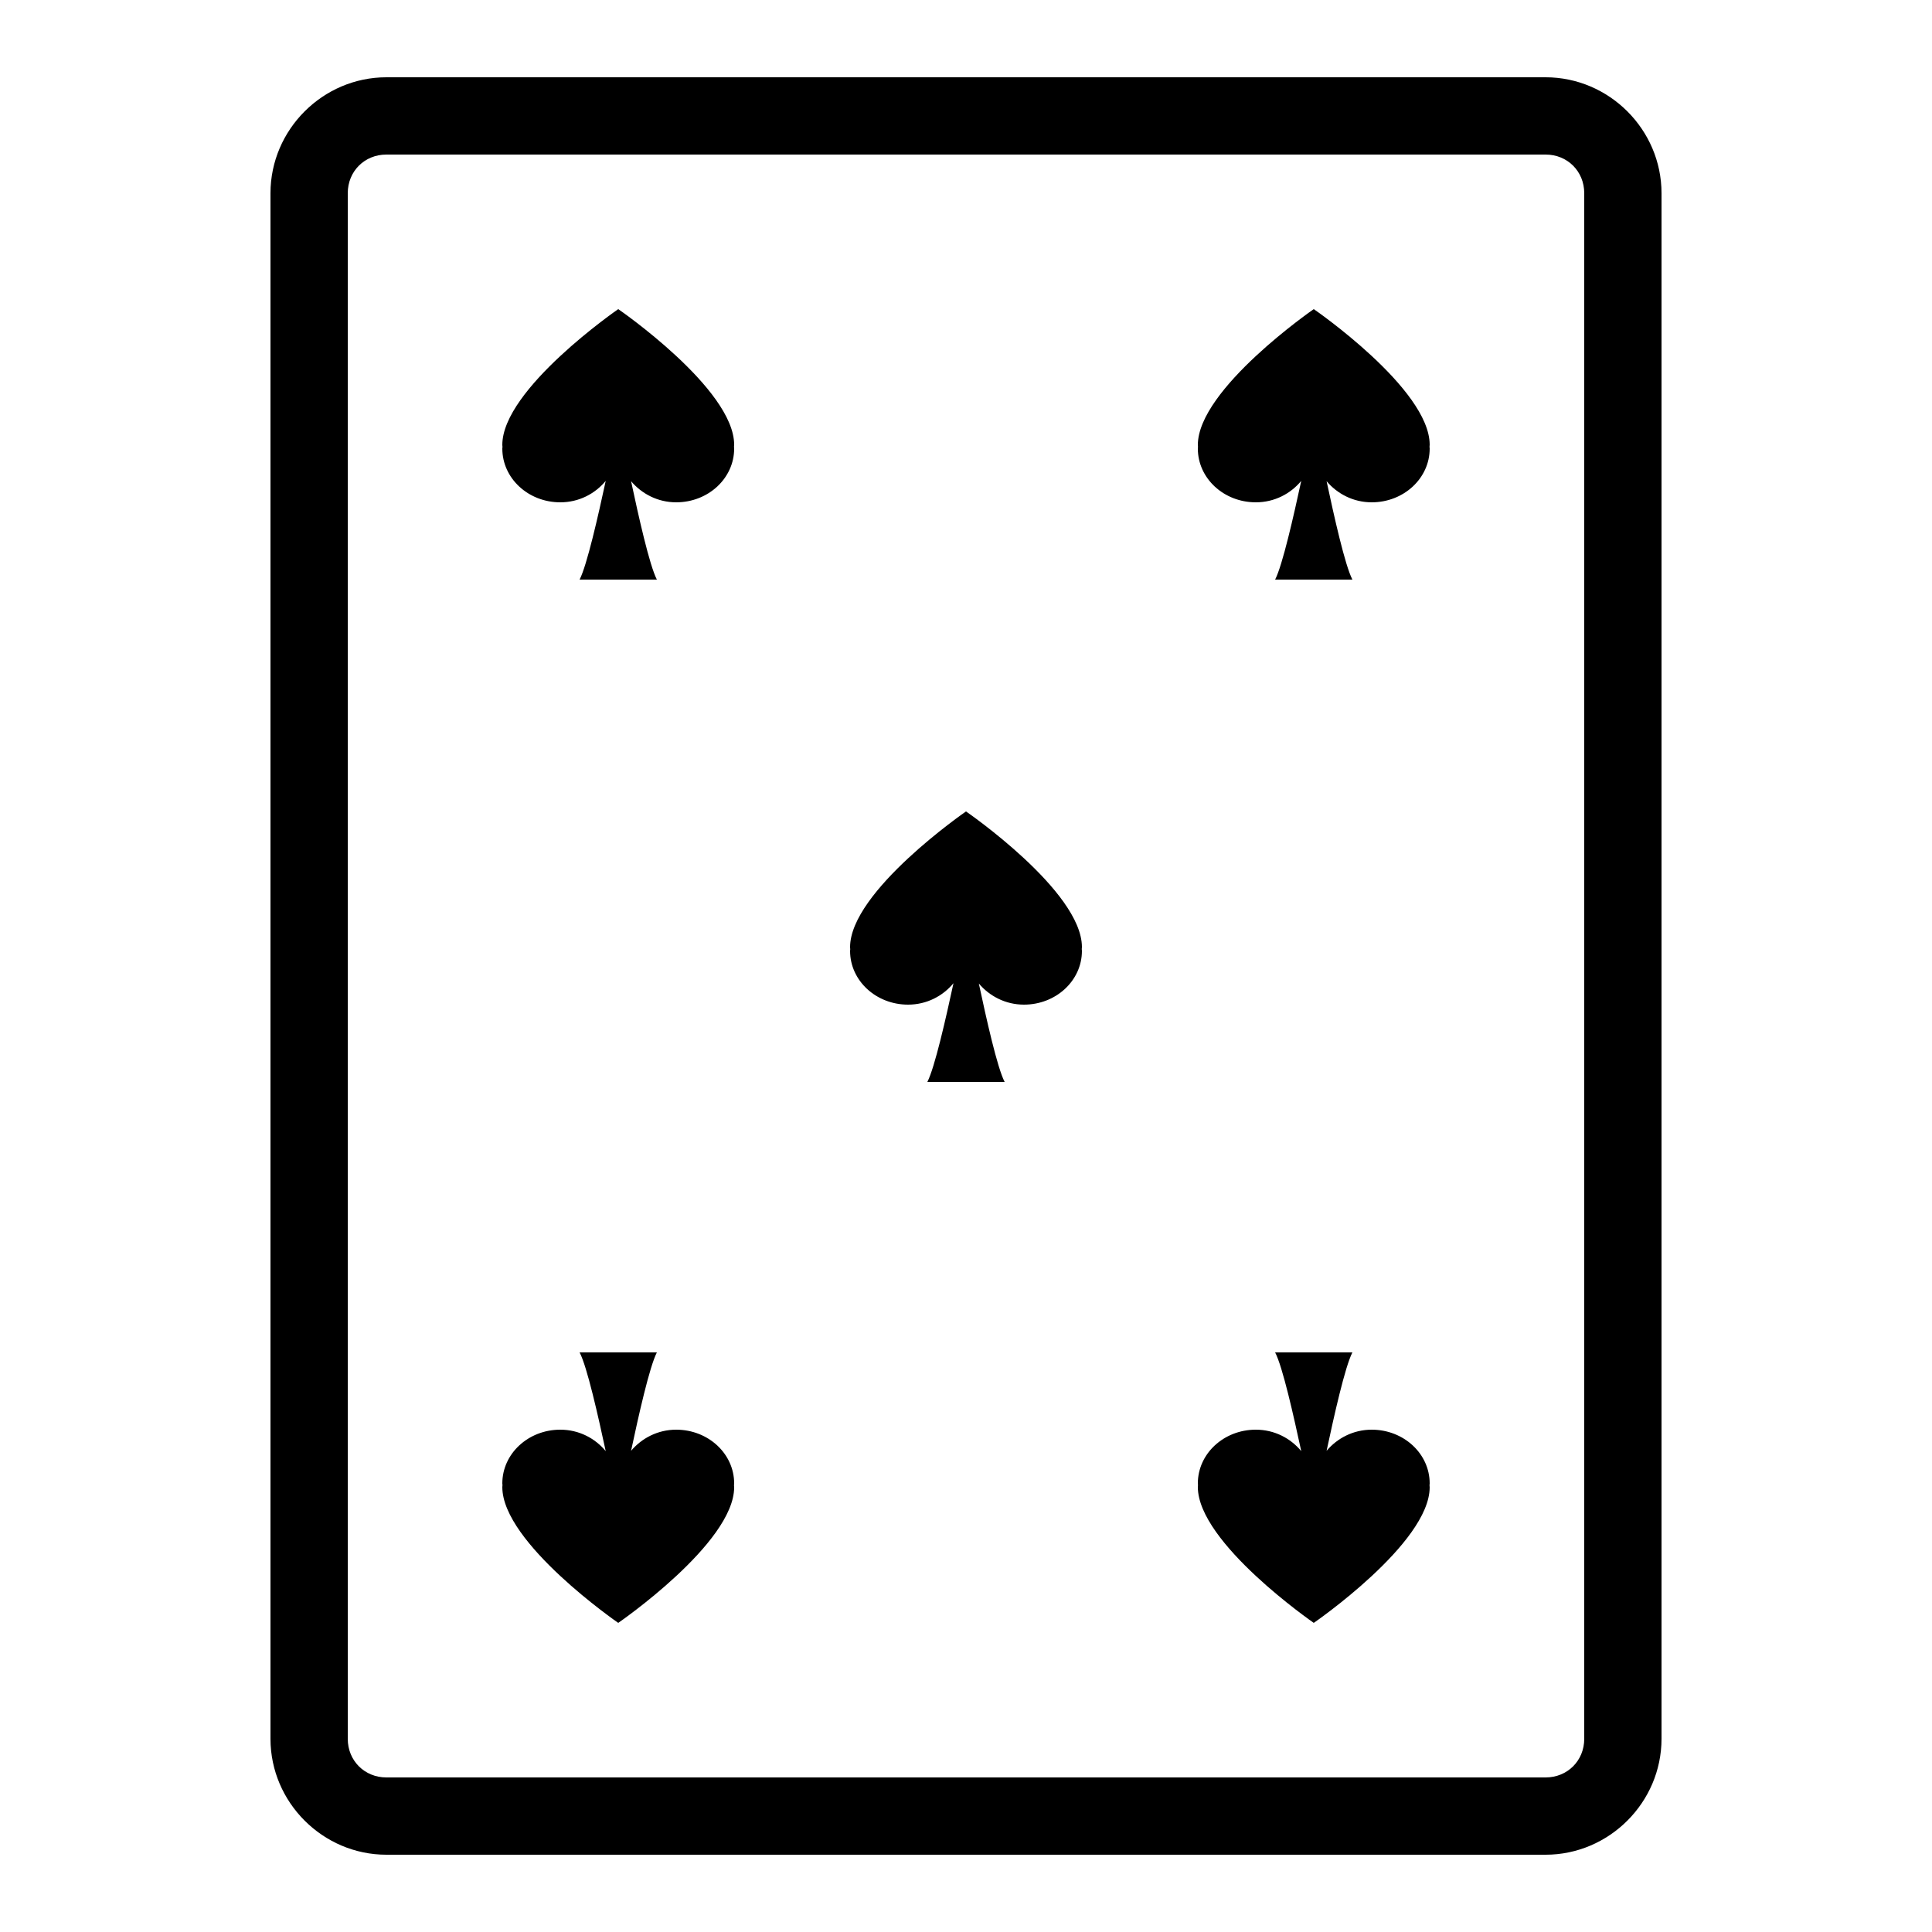
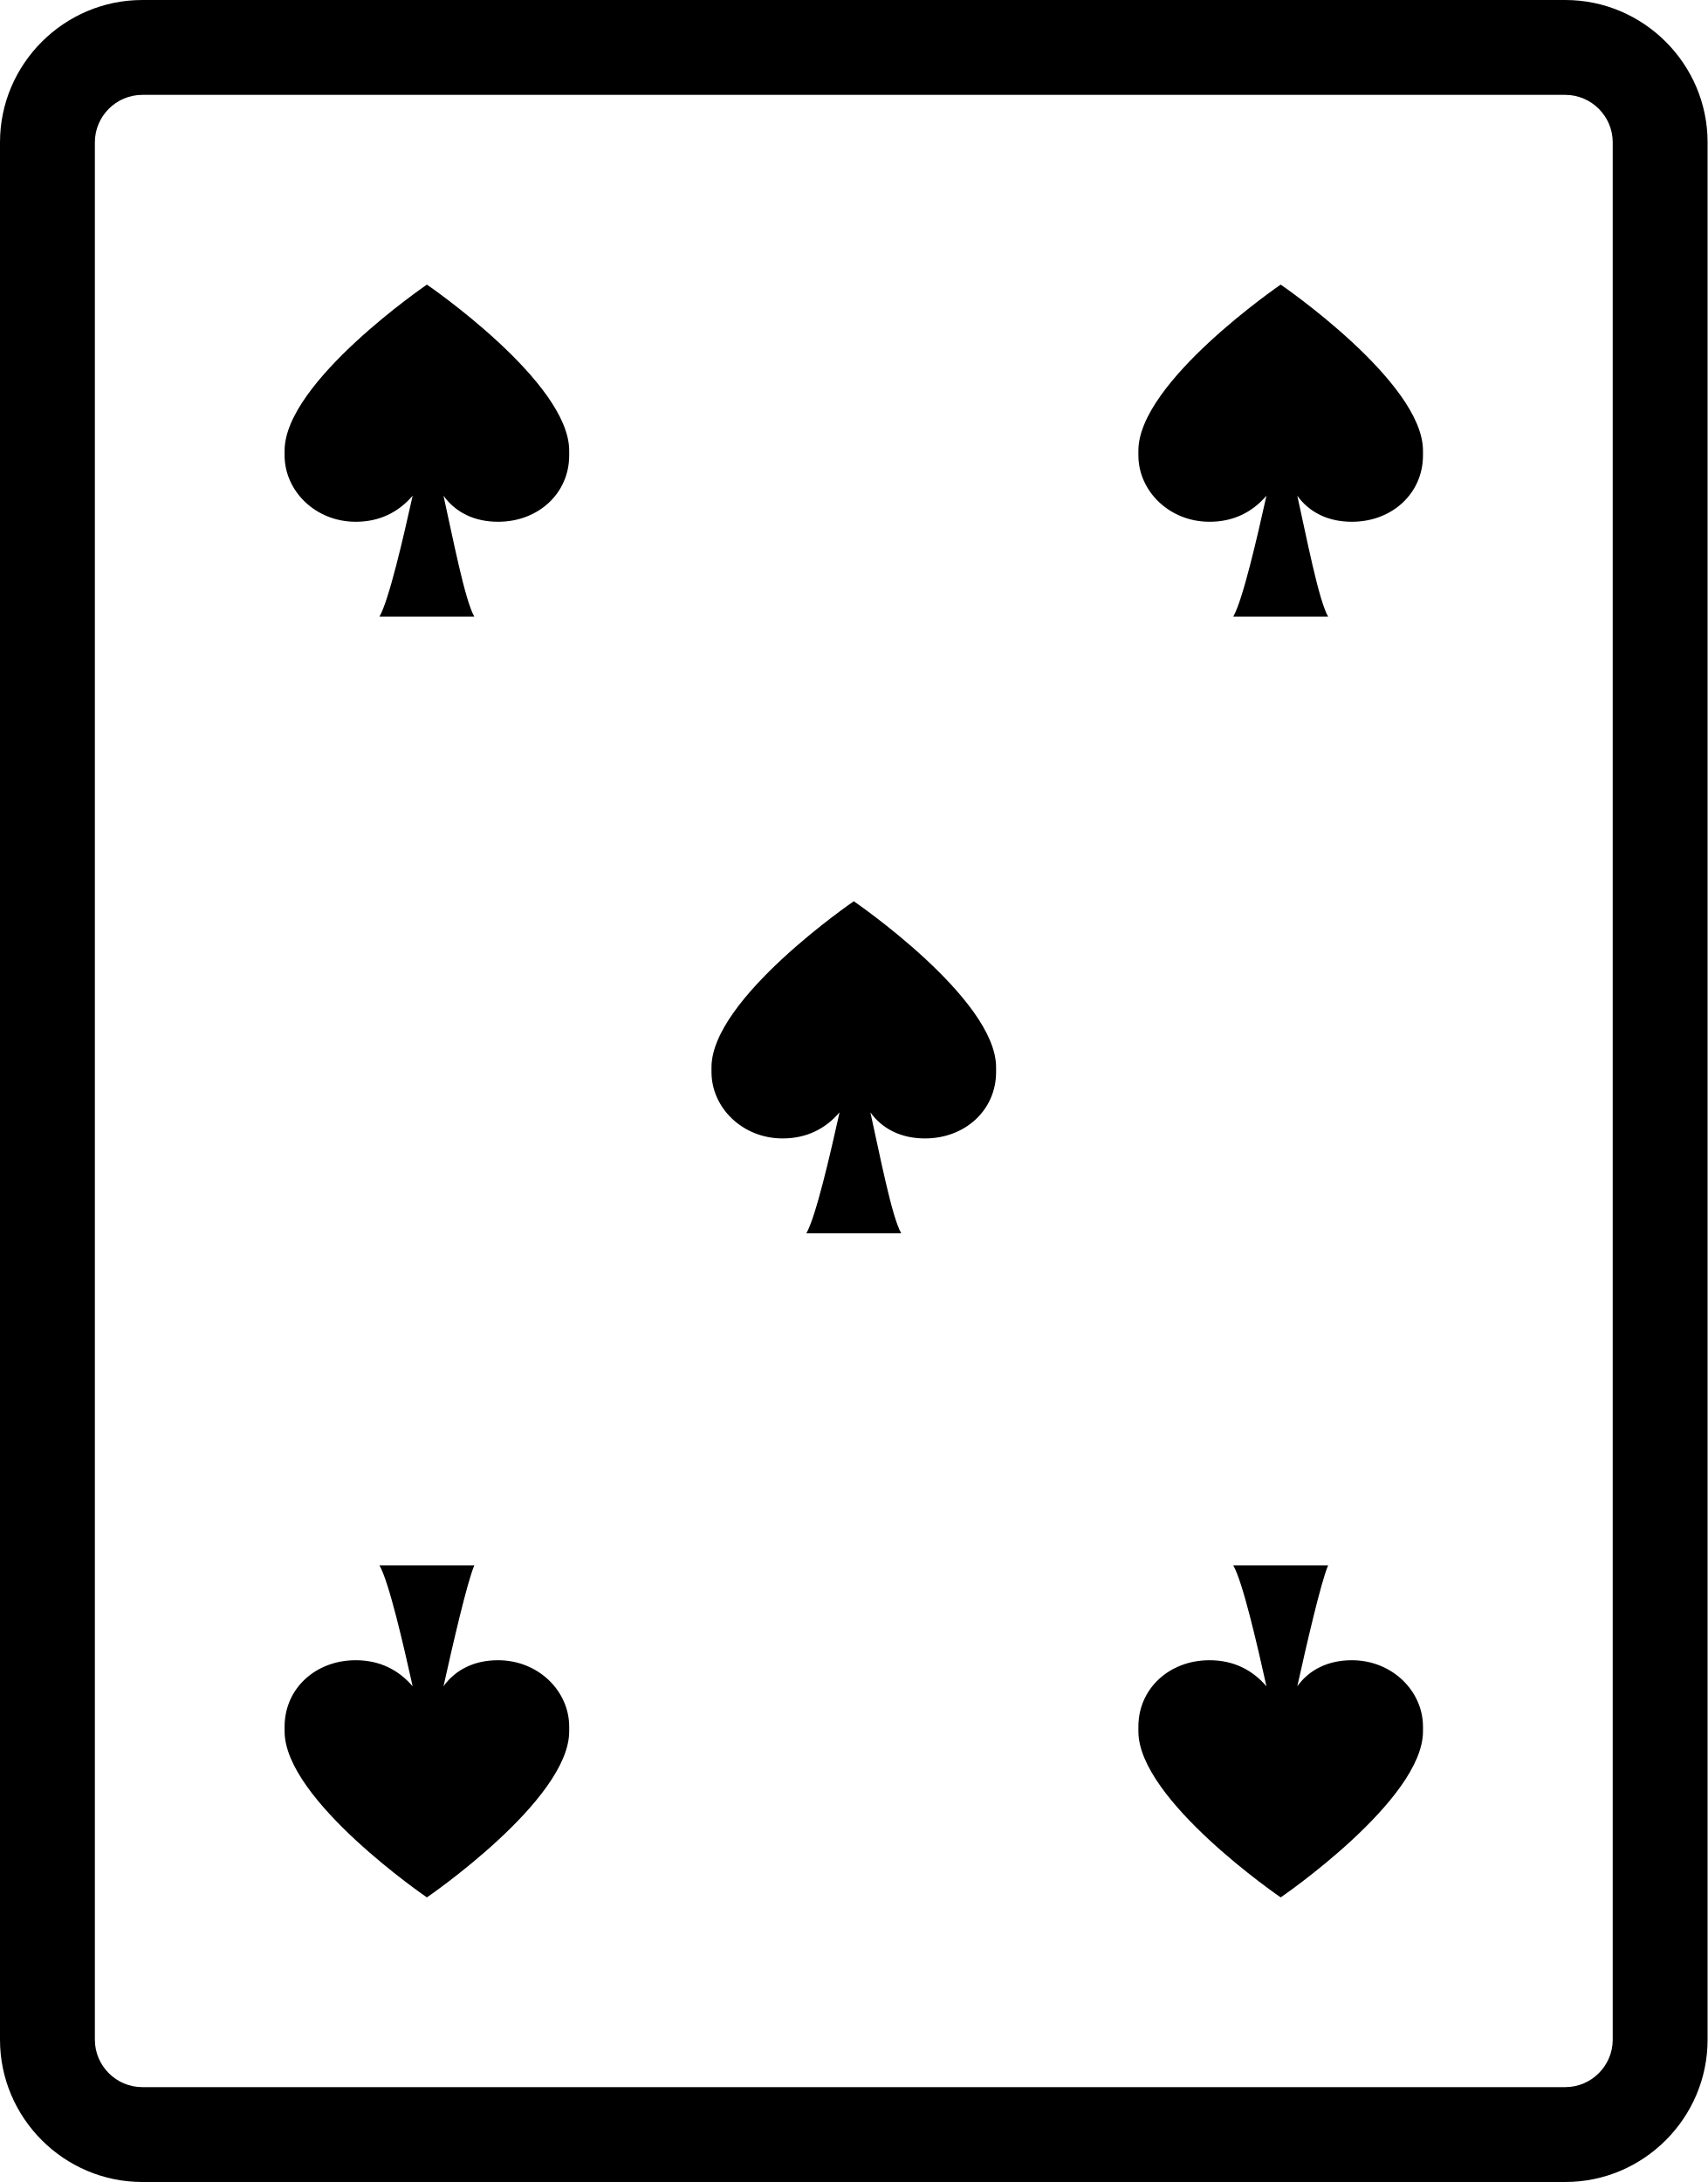
- <svg xmlns="http://www.w3.org/2000/svg" viewBox="0 0 50 50" version="1.1" width="100" height="100" fill="#000000">
+ <svg xmlns="http://www.w3.org/2000/svg" version="1.1" id="Layer_1" x="0px" y="0px" viewBox="0 0 72 92" style="enable-background:new 0 0 72 92;" xml:space="preserve">
  <g id="surface1">
-     <path style=" " d="M 10 2 C 8.355 2 7 3.355 7 5 L 7 45 C 7 46.645 8.355 48 10 48 L 40 48 C 41.645 48 43 46.645 43 45 L 43 5 C 43 3.355 41.645 2 40 2 Z M 10 4 L 40 4 C 40.566 4 41 4.434 41 5 L 41 45 C 41 45.566 40.566 46 40 46 L 10 46 C 9.434 46 9 45.566 9 45 L 9 5 C 9 4.434 9.434 4 10 4 Z M 16 8 C 16 8 12.996 10.07 13 11.516 C 13 11.535 13.004 11.551 13.004 11.566 C 13.004 11.582 13 11.598 13 11.609 C 13 12.379 13.672 13 14.5 13 C 14.984 13 15.402 12.777 15.676 12.445 C 15.48 13.352 15.191 14.629 15 15 L 17 15 C 16.809 14.633 16.527 13.367 16.332 12.453 C 16.605 12.777 17.02 13 17.5 13 C 18.328 13 19 12.379 19 11.609 C 19 11.594 18.996 11.578 18.996 11.562 C 18.996 11.543 19 11.527 19 11.508 C 18.996 10.059 16 8 16 8 Z M 34 8 C 34 8 31 10.07 31 11.516 C 31 11.535 31.004 11.551 31.004 11.566 C 31.004 11.582 31 11.598 31 11.609 C 31 12.379 31.672 13 32.5 13 C 32.984 13 33.402 12.777 33.676 12.445 C 33.48 13.352 33.191 14.629 33 15 L 35 15 C 34.809 14.633 34.527 13.367 34.332 12.453 C 34.605 12.777 35.02 13 35.5 13 C 36.328 13 37 12.379 37 11.609 C 37 11.594 36.996 11.578 36.996 11.562 C 36.996 11.543 37 11.527 37 11.508 C 36.996 10.059 34 8 34 8 Z M 25 21 C 25 21 21.996 23.07 22 24.516 C 22 24.535 22.004 24.551 22.004 24.566 C 22.004 24.582 22 24.598 22 24.609 C 22 25.379 22.672 26 23.5 26 C 23.984 26 24.402 25.777 24.676 25.445 C 24.48 26.352 24.191 27.629 24 28 L 26 28 C 25.809 27.633 25.527 26.367 25.332 25.453 C 25.605 25.777 26.02 26 26.5 26 C 27.328 26 28 25.379 28 24.609 C 28 24.594 27.996 24.578 27.996 24.562 C 27.996 24.543 28 24.527 28 24.508 C 27.996 23.059 25 21 25 21 Z M 15 35 C 15.195 35.371 15.48 36.648 15.676 37.555 C 15.402 37.223 14.984 37 14.5 37 C 13.672 37 13 37.621 13 38.391 C 13 38.402 13.004 38.418 13.004 38.434 C 13.004 38.449 13 38.465 13 38.484 C 12.996 39.93 16 42 16 42 C 16 42 18.996 39.941 19 38.492 C 19 38.473 18.996 38.457 18.996 38.438 C 18.996 38.422 19 38.406 19 38.391 C 19 37.621 18.328 37 17.5 37 C 17.02 37 16.605 37.223 16.332 37.547 C 16.527 36.633 16.809 35.371 17 35 Z M 33 35 C 33.195 35.371 33.48 36.648 33.676 37.555 C 33.402 37.223 32.984 37 32.5 37 C 31.672 37 31 37.621 31 38.391 C 31 38.402 31.004 38.418 31.004 38.434 C 31.004 38.449 31 38.465 31 38.484 C 31 39.93 34 42 34 42 C 34 42 36.996 39.941 37 38.492 C 37 38.473 36.996 38.457 36.996 38.438 C 36.996 38.422 37 38.406 37 38.391 C 37 37.621 36.328 37 35.5 37 C 35.02 37 34.605 37.223 34.332 37.547 C 34.527 36.633 34.809 35.371 35 35 Z " />
+     <path d="M6,0C2.7,0,0,2.7,0,6v80c0,3.3,2.7,6,6,6h60c3.3,0,6-2.7,6-6V6c0-3.3-2.7-6-6-6H6z M6,4h60c1.1,0,2,0.9,2,2v80   c0,1.1-0.9,2-2,2H6c-1.1,0-2-0.9-2-2V6C4,4.9,4.9,4,6,4z M18,12c0,0-6,4.1-6,7c0,0,0,0.1,0,0.1s0,0.1,0,0.1c0,1.5,1.3,2.8,3,2.8   c1,0,1.8-0.4,2.4-1.1c-0.4,1.8-1,4.4-1.4,5.1h4c-0.4-0.7-0.9-3.3-1.3-5.1C19.2,21.6,20,22,21,22c1.7,0,3-1.2,3-2.8c0,0,0-0.1,0-0.1   c0,0,0-0.1,0-0.1C24,16.1,18,12,18,12z M54,12c0,0-6,4.1-6,7c0,0,0,0.1,0,0.1s0,0.1,0,0.1c0,1.5,1.3,2.8,3,2.8c1,0,1.8-0.4,2.4-1.1   c-0.4,1.8-1,4.4-1.4,5.1h4c-0.4-0.7-0.9-3.3-1.3-5.1C55.2,21.6,56,22,57,22c1.7,0,3-1.2,3-2.8c0,0,0-0.1,0-0.1c0,0,0-0.1,0-0.1   C60,16.1,54,12,54,12z M36,38c0,0-6,4.1-6,7c0,0,0,0.1,0,0.1s0,0.1,0,0.1c0,1.5,1.3,2.8,3,2.8c1,0,1.8-0.4,2.4-1.1   c-0.4,1.8-1,4.4-1.4,5.1h4c-0.4-0.7-0.9-3.3-1.3-5.1C37.2,47.6,38,48,39,48c1.7,0,3-1.2,3-2.8c0,0,0-0.1,0-0.1c0,0,0-0.1,0-0.1   C42,42.1,36,38,36,38z M16,66c0.4,0.7,1,3.3,1.4,5.1C16.8,70.4,16,70,15,70c-1.7,0-3,1.2-3,2.8c0,0,0,0.1,0,0.1s0,0.1,0,0.1   c0,2.9,6,7,6,7s6-4.1,6-7c0,0,0-0.1,0-0.1c0,0,0-0.1,0-0.1c0-1.5-1.3-2.8-3-2.8c-1,0-1.8,0.4-2.3,1.1c0.4-1.8,1-4.4,1.3-5.1H16z    M52,66c0.4,0.7,1,3.3,1.4,5.1C52.8,70.4,52,70,51,70c-1.7,0-3,1.2-3,2.8c0,0,0,0.1,0,0.1s0,0.1,0,0.1c0,2.9,6,7,6,7s6-4.1,6-7   c0,0,0-0.1,0-0.1c0,0,0-0.1,0-0.1c0-1.5-1.3-2.8-3-2.8c-1,0-1.8,0.4-2.3,1.1c0.4-1.8,1-4.4,1.3-5.1H52z" />
  </g>
</svg>
